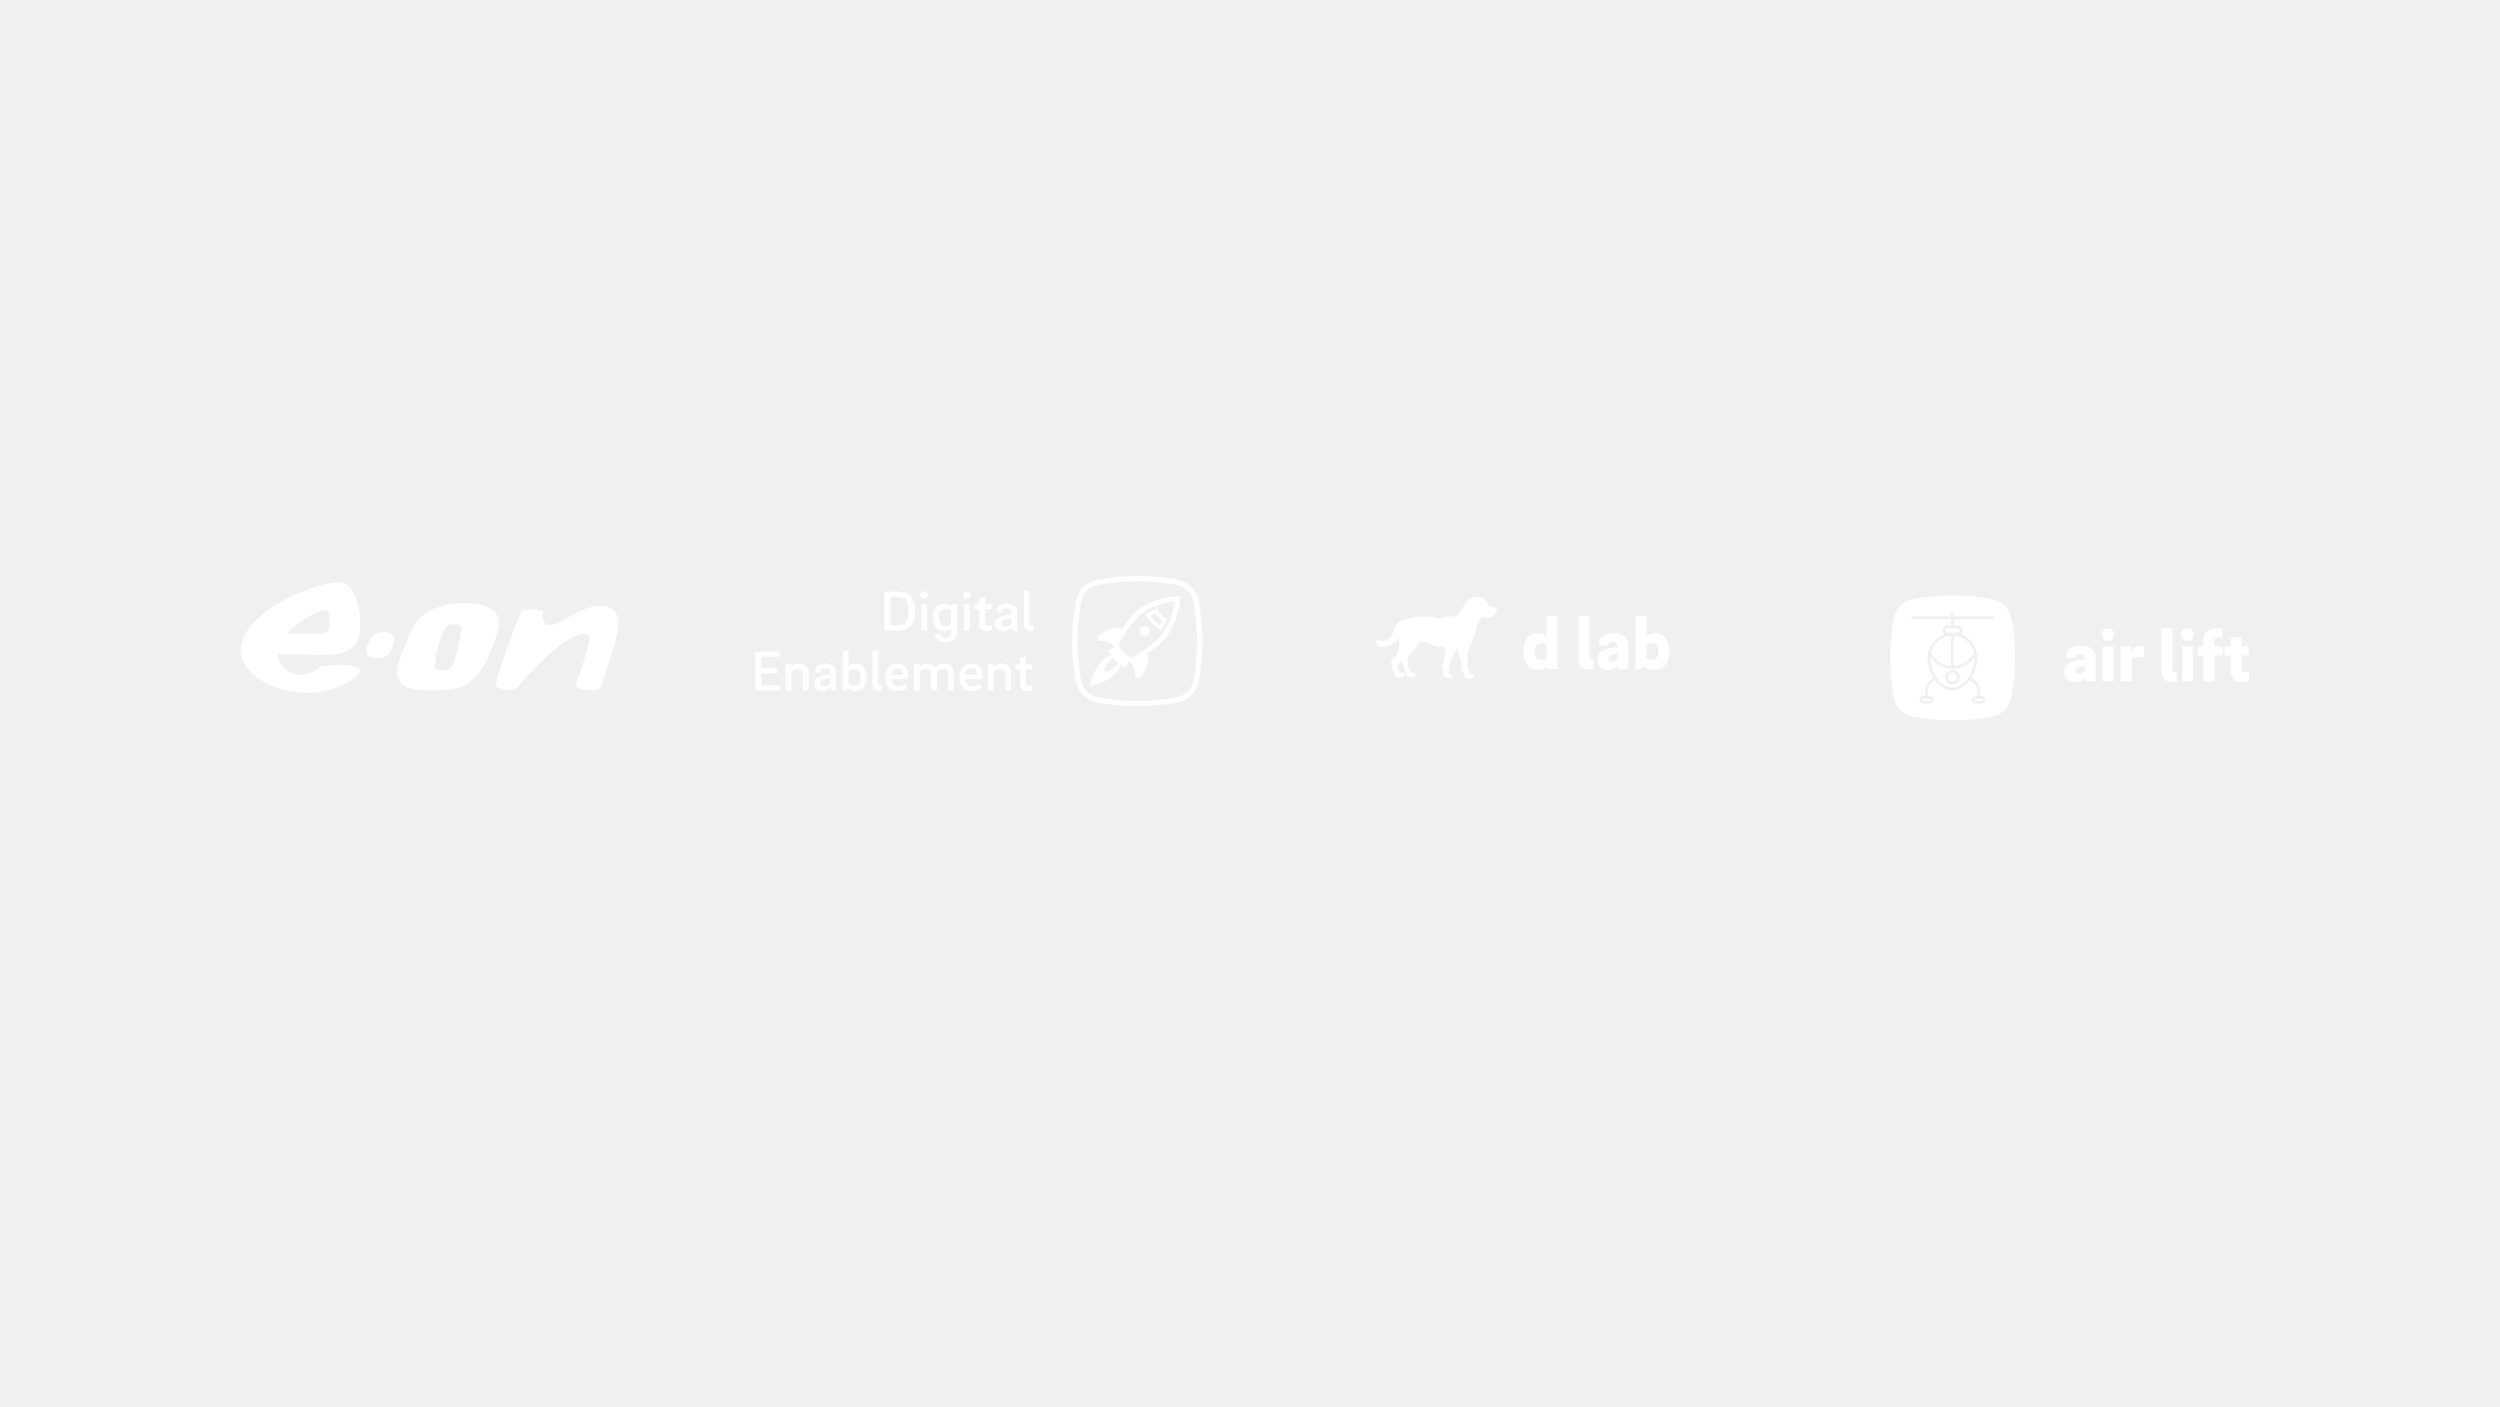
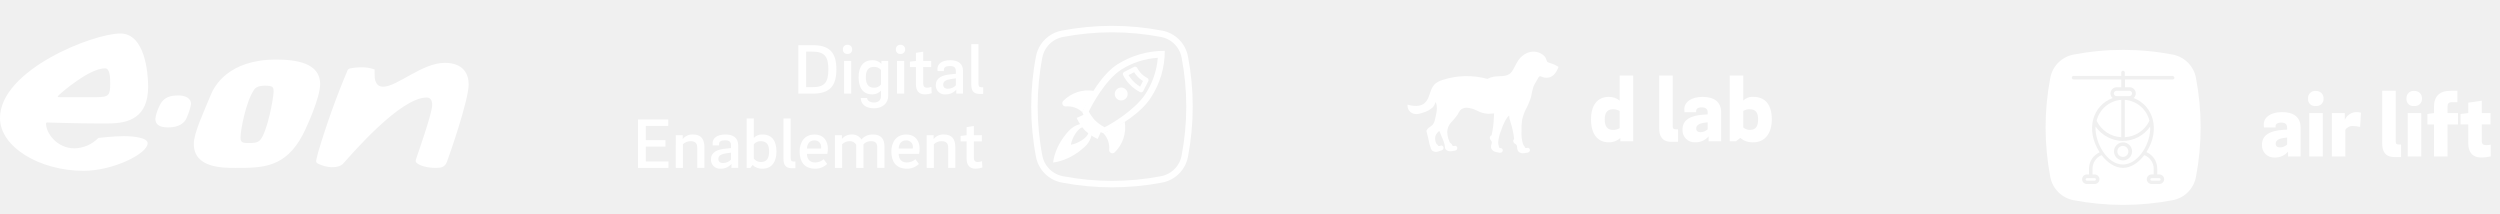
- <svg xmlns="http://www.w3.org/2000/svg" width="960" height="540" viewBox="0 0 960 540">
+ <svg xmlns="http://www.w3.org/2000/svg" viewBox="0 0 774 66">
  <g id="Layer_2" data-name="Layer 2">
-     <g class="fragment" data-fragment-index="1">
-       <path d="M237.562,239.284c0,4.863-5.784,21.51-6.734,24.009-.624,1.642-1.819,1.874-3.368,1.874-2.8,0-4.916-.667-5.946-1.492a.932.932,0,0,1-.3-1.069c1.053-3.139,5.052-14.445,5.052-16.888,0-1.337-.4-2.342-1.73-2.342-8.094,0-22.964,17.269-25.725,20.356-.9,1.01-2.227,1.222-3.773,1.222a10.5,10.5,0,0,1-4.146-1.116c-.606-.313-.634-.659-.455-1.387l.508-2.068a241.877,241.877,0,0,1,9.088-25.352c.142-.321.281-.587,1.006-.7a15.538,15.538,0,0,1,2.981-.31,11.455,11.455,0,0,1,4.422.67s.009-.017.009,1.829c0,.8.087,3.507,2.638,3.507,4.3,0,12.118-7.387,19.027-7.387,6.074,0,7.444,3.748,7.444,6.644M151.617,245.4a18.931,18.931,0,0,1-1.342,4.2c-1.057,2.607-3.829,3.029-5.78,3.029-2.928,0-3.933-1.051-3.933-2.71a12.37,12.37,0,0,1,1.222-3.827c1.318-3.02,3.677-3.348,6.006-3.348,1.974,0,3.827.821,3.827,2.658m-25.034-6.379c0-1.922-.091-4.677-1.594-4.677-4.893,0-13.488,7.483-14.35,8.344-.638.639-.161.585.69.585h11c3.9,0,4.251-.656,4.251-4.252m11.746,1.01c0,9.421-5.8,11.374-12.224,11.374h-4.517c-4.515,0-13.607-.266-13.607-.266-.73-.014-1.275-.159-1.275.266,0,3.072,3.475,7.707,8.769,7.707a10.574,10.574,0,0,0,7.441-3.221s4.791-.552,7.866-.552c2.986,0,7.388.477,7.388,2.178,0,3.318-10.78,8.558-19.825,8.558-13.617,0-25.883-7.4-25.883-16.317,0-14.946,28.844-26.2,37.257-26.2,7.577,0,8.61,12.066,8.61,16.476m36.142-.319c-1.025,0-2.551.16-3.242,1.116-2.589,3.585-4.306,12.549-4.306,15.042,0,1.7,1.183,1.594,2.764,1.594.92,0,2.4.023,3.243-.85,2.274-2.369,4.237-13.107,4.237-15.045,0-1.378-.1-1.857-2.7-1.857m17.113-.478c0,4.092-4.039,13.076-5.338,15.573-5.427,10.435-12.678,10.364-20.864,10.364-4,0-12.915.046-12.915-7.441,0-3.349,2.919-9.487,5.315-15.306,1.019-2.476,5.36-10.79,20.144-10.79,6.1,0,13.658.956,13.658,7.6" fill="#fff" />
+     <g id="bg">
+       <rect width="774" height="66" fill="none" />
    </g>
-     <g class="fragment" data-fragment-index="2">
-       <g>
-         <rect x="280.035" y="213.185" width="190" height="66" fill="none" />
-         <path d="M436.726,222.185a82.205,82.205,0,0,0-15.333,1.458,9.02,9.02,0,0,0-7.216,7.213,81.641,81.641,0,0,0,0,30.658,9.019,9.019,0,0,0,7.216,7.213,81.348,81.348,0,0,0,30.665,0,9.019,9.019,0,0,0,7.216-7.213,81.7,81.7,0,0,0,0-30.658,9.02,9.02,0,0,0-7.216-7.213,82.2,82.2,0,0,0-15.332-1.458Z" fill="none" stroke="#fff" stroke-miterlimit="10" stroke-width="2" />
-         <g>
-           <path d="M299.417,263.171v2h-9.43v-15h9.362v2h-6.943v4.392h6.078v2h-6.078v4.615Z" fill="#fff" />
-           <path d="M301.681,255.05h2.152v1.177a3.847,3.847,0,0,1,3.217-1.4c2.4,0,3.5,1.375,3.5,3.949v6.389h-2.219V259c0-1.4-.532-2.108-2.085-2.108a3.334,3.334,0,0,0-2.351.954v7.321h-2.219Z" fill="#fff" />
-           <path d="M318.921,265.167v-1.22a4.271,4.271,0,0,1-3.305,1.465,2.775,2.775,0,0,1-3.04-2.907c0-2.152,1.886-3.106,4.793-3.328l1.42-.155v-.8c0-1.02-.445-1.6-1.865-1.6-1.242,0-1.841.443-1.841,1.087v.488H313.13c-.021-.222-.044-.466-.044-.688,0-1.575,1.42-2.684,3.972-2.684,2.462,0,3.949,1.065,3.949,3.372v6.966Zm-2.551-1.508a3.445,3.445,0,0,0,2.419-1.043v-2.174l-1.4.2c-1.619.221-2.529.71-2.529,1.73C314.861,263.215,315.372,263.659,316.37,263.659Z" fill="#fff" />
-           <path d="M325.845,255.894a3.311,3.311,0,0,1,2.685-1.065c2.95,0,4.326,2,4.326,5.258,0,3.195-1.465,5.325-4.326,5.325a4.087,4.087,0,0,1-3.084-1.154l-.666.909h-1.154V249.859h2.219Zm2.174,1a2.641,2.641,0,0,0-2.174.954v4.437a2.711,2.711,0,0,0,2.174,1.065c2.02,0,2.552-1.4,2.552-3.261S329.994,256.892,328.019,256.892Z" fill="#fff" />
-           <path d="M337.251,249.859v12.224c0,.777.222,1.11.932,1.11h.532v2.063h-1.2c-1.908,0-2.484-1.175-2.484-2.862V249.859Z" fill="#fff" />
-           <path d="M347.48,262.483l1.064,1.464a5.192,5.192,0,0,1-3.7,1.465c-3.394,0-4.814-2.219-4.814-5.3,0-2.906,1.509-5.28,4.593-5.28,2.972,0,4.148,2.152,4.148,4.326a7.851,7.851,0,0,1-.155,1.664h-6.323c.045,1.619.843,2.662,2.551,2.662A4.056,4.056,0,0,0,347.48,262.483Zm-.821-3.306a2.434,2.434,0,0,0,.022-.377,1.97,1.97,0,0,0-2.063-2.152c-1.6,0-2.242,1.109-2.33,2.529Z" fill="#fff" />
-           <path d="M350.964,255.05h2.153v1.177a3.7,3.7,0,0,1,2.906-1.4,3.417,3.417,0,0,1,3.15,1.53,4.485,4.485,0,0,1,3.528-1.53c2.529,0,3.593,1.331,3.593,3.771v6.567h-2.24v-6.389c0-1.242-.511-1.886-1.952-1.886a3.1,3.1,0,0,0-2.308.954v7.321h-2.241V258a2.181,2.181,0,0,0-2.085-1.109,3.293,3.293,0,0,0-2.285.954v7.321h-2.219Z" fill="#fff" />
-           <path d="M375.882,262.483l1.065,1.464a5.194,5.194,0,0,1-3.7,1.465c-3.4,0-4.815-2.219-4.815-5.3,0-2.906,1.509-5.28,4.593-5.28,2.973,0,4.148,2.152,4.148,4.326a7.786,7.786,0,0,1-.155,1.664H370.69c.045,1.619.844,2.662,2.552,2.662A4.055,4.055,0,0,0,375.882,262.483Zm-.821-3.306a2.434,2.434,0,0,0,.022-.377,1.97,1.97,0,0,0-2.063-2.152c-1.6,0-2.241,1.109-2.33,2.529Z" fill="#fff" />
-           <path d="M379.367,255.05h2.152v1.177a3.846,3.846,0,0,1,3.217-1.4c2.395,0,3.5,1.375,3.5,3.949v6.389h-2.219V259c0-1.4-.532-2.108-2.085-2.108a3.335,3.335,0,0,0-2.352.954v7.321h-2.218Z" fill="#fff" />
-           <path d="M393.967,262.039c0,.843.4,1.309,1.22,1.309a3.953,3.953,0,0,0,1.31-.266l.11,1.952a6.379,6.379,0,0,1-2.107.378c-1.975,0-2.774-1.265-2.774-3.084v-5.37h-1.863v-1.686l1.863-.222v-2.507l2.241-.355v2.862h2.485v1.908h-2.485Z" fill="#fff" />
-         </g>
-         <g>
-           <path d="M339.626,227.169h4.481c5.148,0,7.3,2.241,7.3,7.5,0,5.214-2.13,7.5-7.3,7.5h-4.481Zm4.349,13c3.771,0,4.947-1.442,4.947-5.5,0-3.971-1.176-5.5-4.947-5.5h-1.93v11Z" fill="#fff" />
-           <path d="M353.429,228.478a1.311,1.311,0,0,1,1.442-1.42,1.347,1.347,0,0,1,1.42,1.42,1.317,1.317,0,0,1-1.42,1.4A1.284,1.284,0,0,1,353.429,228.478Zm.355,3.572H356v10.117h-2.218Z" fill="#fff" />
-           <path d="M367.45,232.05v10.8c0,2.218-1.664,3.86-4.415,3.86-2.706,0-4.082-1.42-4.082-3.194h1.975c0,.687.732,1.4,2.107,1.4,1.42,0,2.175-.776,2.175-1.952v-1.731a3.593,3.593,0,0,1-2.641,1.176c-2.883,0-4.282-2-4.282-5.325,0-3.305,1.465-5.258,4.282-5.258a3.569,3.569,0,0,1,2.774,1.131v-.909Zm-4.415,8.3a2.807,2.807,0,0,0,2.175-.976v-4.549a2.709,2.709,0,0,0-2.175-.931c-1.93,0-2.507,1.331-2.507,3.194C360.528,238.906,361.083,240.348,363.035,240.348Z" fill="#fff" />
-           <path d="M369.826,228.478a1.312,1.312,0,0,1,1.443-1.42,1.347,1.347,0,0,1,1.419,1.42,1.316,1.316,0,0,1-1.419,1.4A1.284,1.284,0,0,1,369.826,228.478Zm.356,3.572H372.4v10.117h-2.217Z" fill="#fff" />
-           <path d="M378.28,239.039c0,.843.4,1.309,1.22,1.309a3.953,3.953,0,0,0,1.31-.266l.11,1.952a6.407,6.407,0,0,1-2.108.377c-1.974,0-2.773-1.265-2.773-3.084v-5.369h-1.863v-1.686l1.863-.222v-2.507l2.241-.355v2.862h2.485v1.908H378.28Z" fill="#fff" />
-           <path d="M388.531,242.167v-1.22a4.27,4.27,0,0,1-3.305,1.464,2.774,2.774,0,0,1-3.04-2.907c0-2.151,1.886-3.106,4.793-3.327l1.419-.156v-.8c0-1.021-.444-1.6-1.864-1.6-1.242,0-1.841.444-1.841,1.087v.489H382.74c-.021-.222-.044-.467-.044-.688,0-1.575,1.42-2.685,3.972-2.685,2.462,0,3.949,1.065,3.949,3.373v6.966Zm-2.552-1.509a3.445,3.445,0,0,0,2.419-1.042v-2.175l-1.4.2c-1.619.222-2.529.71-2.529,1.731C384.471,240.214,384.981,240.658,385.979,240.658Z" fill="#fff" />
-           <path d="M395.389,226.858v12.225c0,.777.221,1.109.931,1.109h.533v2.064h-1.2c-1.908,0-2.484-1.176-2.484-2.862V226.858Z" fill="#fff" />
-         </g>
-         <g>
-           <path d="M430.543,252.34l-.884-.884a7.323,7.323,0,0,0-4.809,1,6.954,6.954,0,0,0-1.568,1.335q-.691.76-1.314,1.589a19.823,19.823,0,0,0-2.167,3.639,16.058,16.058,0,0,0-1.312,4.494,16.058,16.058,0,0,0,4.494-1.312,19.79,19.79,0,0,0,3.639-2.167q.828-.623,1.589-1.314a6.954,6.954,0,0,0,1.335-1.568A7.321,7.321,0,0,0,430.543,252.34Zm-1.9,3.271a6.619,6.619,0,0,1-1.308,1.033,9.658,9.658,0,0,1-1.53.811,8.338,8.338,0,0,1-1.8.539,8.338,8.338,0,0,1,.539-1.8,9.7,9.7,0,0,1,.811-1.53,6.619,6.619,0,0,1,1.033-1.308,3.831,3.831,0,0,1,1.45-.891l1.7,1.7A3.819,3.819,0,0,1,428.644,255.611Z" fill="#fff" />
-           <g>
-             <g>
-               <path d="M433.127,254.387a10.139,10.139,0,0,1-5.515-5.515" fill="#fff" stroke="#fff" stroke-miterlimit="10" stroke-width="4" />
-               <path d="M430.1,251.9a12.917,12.917,0,0,1-2.587-4.01c2.144-5.04,6.3-11.843,10.941-14.81a27.273,27.273,0,0,1,14.618-4.152,26.231,26.231,0,0,1-4.294,14.477c-2.966,4.64-9.632,8.94-14.668,11.082A12.9,12.9,0,0,1,430.1,251.9Zm-.541-4.175a12.438,12.438,0,0,0,1.955,2.761,14.155,14.155,0,0,0,2.9,2.1c1.914-.863,9.473-5.377,12.66-10.271a24.211,24.211,0,0,0,3.845-11.233,24.022,24.022,0,0,0-11.374,3.7C434.655,237.966,430.423,245.809,429.56,247.723Z" fill="#fff" />
-             </g>
-             <path d="M447.307,237.974l-1.556,3.055a11.235,11.235,0,0,1-4.912-4.913l3.054-1.556A7.812,7.812,0,0,0,447.307,237.974Z" fill="none" stroke="#fff" stroke-linecap="round" stroke-linejoin="round" stroke-width="1.482" />
-           </g>
-           <g>
-             <path d="M440.68,250.873a10.758,10.758,0,0,1-3.124,9.492,1,1,0,0,1-1.692-.809,6.522,6.522,0,0,0-1.753-5.071" fill="#fff" />
-             <path d="M431.126,241.319a10.758,10.758,0,0,0-9.492,3.124,1,1,0,0,0,.809,1.692,6.522,6.522,0,0,1,5.071,1.753" fill="#fff" />
-           </g>
-           <circle cx="439.581" cy="242.286" r="2" fill="#fff" />
-         </g>
-       </g>
+     <g data-fragment-index="1" class="fragment">
+       <path d="M145.1,26.1c0,4.863-5.784,21.51-6.734,24.009-.624,1.642-1.819,1.874-3.368,1.874-2.8,0-4.916-.667-5.946-1.492a.932.932,0,0,1-.3-1.069c1.053-3.139,5.052-14.445,5.052-16.888,0-1.337-.4-2.342-1.73-2.342-8.094,0-22.964,17.269-25.725,20.356-.9,1.009-2.227,1.222-3.773,1.222a10.5,10.5,0,0,1-4.146-1.116c-.606-.313-.634-.659-.455-1.388l.508-2.067a241.877,241.877,0,0,1,9.088-25.352c.142-.321.281-.587,1.006-.7a15.538,15.538,0,0,1,2.981-.31,11.455,11.455,0,0,1,4.422.67s.009-.017.009,1.829c0,.8.087,3.507,2.638,3.507,4.3,0,12.118-7.387,19.027-7.387,6.074,0,7.444,3.747,7.444,6.644M59.155,32.211a18.9,18.9,0,0,1-1.342,4.2c-1.057,2.608-3.829,3.03-5.78,3.03-2.928,0-3.933-1.051-3.933-2.71A12.37,12.37,0,0,1,49.322,32.9c1.318-3.02,3.677-3.348,6.006-3.348,1.974,0,3.827.821,3.827,2.658M34.121,25.832c0-1.922-.091-4.677-1.594-4.677-4.893,0-13.488,7.483-14.35,8.344-.638.639-.161.585.69.585h11c3.9,0,4.251-.656,4.251-4.252m11.746,1.01c0,9.421-5.795,11.374-12.224,11.374H29.126c-4.515,0-13.607-.266-13.607-.266-.73-.014-1.275-.159-1.275.266,0,3.072,3.475,7.707,8.769,7.707A10.574,10.574,0,0,0,30.454,42.7s4.791-.552,7.866-.552c2.986,0,7.388.477,7.388,2.178,0,3.318-10.78,8.557-19.825,8.557C12.266,52.885,0,45.487,0,36.569c0-14.946,28.844-26.2,37.257-26.2,7.577,0,8.61,12.066,8.61,16.476m36.142-.319c-1.025,0-2.551.16-3.242,1.116-2.589,3.585-4.306,12.549-4.306,15.042,0,1.7,1.183,1.594,2.764,1.594.92,0,2.4.023,3.243-.85,2.274-2.369,4.237-13.107,4.237-15.045,0-1.378-.1-1.857-2.7-1.857m17.113-.478c0,4.092-4.039,13.076-5.338,15.573C88.357,52.053,81.106,51.982,72.92,51.982c-4,0-12.915.046-12.915-7.441,0-3.349,2.919-9.487,5.315-15.306,1.019-2.476,5.36-10.791,20.144-10.791,6.1,0,13.658.957,13.658,7.6" fill="#fff" />
    </g>
-     <g class="fragment" data-fragment-index="3">
-       <g>
-         <path d="M566.971,229.182a5.292,5.292,0,0,0-2.008.53,6.349,6.349,0,0,0-2.375,2.063c-.8,1.127-1.245,2.416-1.984,3.471a3.664,3.664,0,0,1-.464.56,3.09,3.09,0,0,1-1.107.653,5.621,5.621,0,0,1-1.31.267c-.9.089-1.855.041-2.81.205a6.59,6.59,0,0,0-1.953.683,24.121,24.121,0,0,0-13.851.317,6.13,6.13,0,0,0-2.373,1.245,5.271,5.271,0,0,0-1.213,1.909c-.278.689-.475,1.389-.733,2.048a4.733,4.733,0,0,1-1.5,2.171,3.631,3.631,0,0,1-1.469.6,6.226,6.226,0,0,1-1.639.051,9.457,9.457,0,0,1-1.643-.29l-.314-.085,0,.326a2.639,2.639,0,0,0,1.969,2.517,3.432,3.432,0,0,0,1.522.014,9.713,9.713,0,0,0,1.4-.417,7.008,7.008,0,0,0,2.976-1.653,3.623,3.623,0,0,0,.8-1.626,4.534,4.534,0,0,1,.269.627,6.265,6.265,0,0,1,.089,2.308,20.551,20.551,0,0,1-.486,2.333,4.246,4.246,0,0,1-.74,1.783,5.966,5.966,0,0,1-.978.783,2.647,2.647,0,0,0-.949,1.068l-.033.079.023.083c.307,1.093.524,2.152.769,3.145a6.77,6.77,0,0,0,.455,1.676,2.532,2.532,0,0,0,.382,1,1.466,1.466,0,0,0,.745.5,2.129,2.129,0,0,0,.847.069,1.7,1.7,0,0,0,.523-.121,1.98,1.98,0,0,1,.405-.145,2.756,2.756,0,0,0,.663-.214,1.068,1.068,0,0,0,.325-.258.811.811,0,0,0,.184-.416.731.731,0,0,0-.6-.806l-.059-.011-.058.018a2.772,2.772,0,0,1-.737.177.226.226,0,0,1-.15-.059.829.829,0,0,1-.185-.265l-.027-.053-.048-.037a2.075,2.075,0,0,1-.447-.479,4.148,4.148,0,0,1-.285-1.841h0a2.936,2.936,0,0,1,.33-.935,3.571,3.571,0,0,1,.968-1.042c.024.07.046.141.071.211h0c.587,1.659,1.636,3.331,1.7,5.163v.055l.026.049a1.476,1.476,0,0,0,.645.624,2.124,2.124,0,0,0,.823.216,1.663,1.663,0,0,0,.536-.028,2.021,2.021,0,0,1,.423-.071,2.751,2.751,0,0,0,.691-.1,1.055,1.055,0,0,0,.364-.2.8.8,0,0,0,.254-.378.733.733,0,0,0-.448-.9l-.057-.02-.06.007a2.738,2.738,0,0,1-.756.046.224.224,0,0,1-.137-.086.814.814,0,0,1-.136-.293l-.012-.04-.025-.034a4.457,4.457,0,0,0-.668-.635c-.162-.478-.324-.853-.507-1.35a9.875,9.875,0,0,1-.289-1.916,4.522,4.522,0,0,1,.944-2.632,32.415,32.415,0,0,0,2.194-2.6,10.081,10.081,0,0,1,.866-1.45,2.348,2.348,0,0,1,.943-.625,3.225,3.225,0,0,1,1.151-.186,8.327,8.327,0,0,1,3.174.927,8.51,8.51,0,0,0,3.373.958c.652,0,1.259-.127,1.832-.108.017,0,.036.025.053.034-.012.07-.026.14-.035.212-.045.361-.047.714-.057,1.056a27.385,27.385,0,0,1-.714,5.446.964.964,0,0,0-.444.386.988.988,0,0,0-.014.8,1.651,1.651,0,0,0,.277.417,1.5,1.5,0,0,1,.211.294.781.781,0,0,1,.059.365,2.166,2.166,0,0,1-.083.435,2.576,2.576,0,0,0-.169,1.068,1.471,1.471,0,0,0,.4.8,2.134,2.134,0,0,0,.7.483,1.71,1.71,0,0,0,.514.155,2.013,2.013,0,0,1,.423.076,2.743,2.743,0,0,0,.681.145,1.072,1.072,0,0,0,.409-.061.814.814,0,0,0,.368-.271.729.729,0,0,0-.118-1l-.046-.038-.058-.013a2.783,2.783,0,0,1-.728-.214.224.224,0,0,1-.1-.126.832.832,0,0,1-.029-.322l0-.059-.024-.056a2.6,2.6,0,0,1-.169-1.121,11.926,11.926,0,0,1,.855-3.513,18.861,18.861,0,0,1,1.411-3.341,9.663,9.663,0,0,1,.6-.884h0l.083-.111a3.852,3.852,0,0,1,.45-.444,4.8,4.8,0,0,0,.064.9c.08.355.2.689.3,1.014a27.353,27.353,0,0,1,1.172,5.366.973.973,0,0,0-.286.514.988.988,0,0,0,.258.756,1.641,1.641,0,0,0,.4.3,1.479,1.479,0,0,1,.3.206.773.773,0,0,1,.18.324,2.117,2.117,0,0,1,.068.438,2.58,2.58,0,0,0,.2,1.062,1.469,1.469,0,0,0,.645.623,2.137,2.137,0,0,0,.823.216,1.693,1.693,0,0,0,.536-.028,1.956,1.956,0,0,1,.423-.071,2.8,2.8,0,0,0,.691-.1,1.073,1.073,0,0,0,.364-.2.814.814,0,0,0,.255-.378.731.731,0,0,0-.45-.9l-.056-.02-.059.008a2.718,2.718,0,0,1-.757.044.224.224,0,0,1-.137-.084.814.814,0,0,1-.136-.293l-.017-.058-.041-.043a2.608,2.608,0,0,1-.539-1,11.949,11.949,0,0,1-.385-3.6,18.8,18.8,0,0,1,.195-3.621A13.264,13.264,0,0,1,564.8,247.2a23.21,23.21,0,0,0,1.7-4.009,28.983,28.983,0,0,1,.685-3.048c.332-.869.929-1.654,1.379-2.557a3.4,3.4,0,0,1,.278-.5.656.656,0,0,1,.351-.26.664.664,0,0,1,.333.026c.124.037.259.1.412.161a3.4,3.4,0,0,0,2.674-.006,3.986,3.986,0,0,0,1.59-1.476,6.79,6.79,0,0,0,.721-1.441l.066-.185-.164-.1a8.546,8.546,0,0,0-2.248-1.021,3.131,3.131,0,0,1-1.069-.437,5.26,5.26,0,0,1-.34-.79,2.319,2.319,0,0,0-.418-.818l0-.006,0,0a4.7,4.7,0,0,0-3.755-1.534Z" fill="#fff" />
-         <g>
-           <path d="M593.915,236.574H598.1v20.341h-3.98v-1a5.238,5.238,0,0,1-3.6,1.326c-3.42,0-5.483-2.506-5.483-7.075,0-4.451,2-6.987,5.513-6.987a5.143,5.143,0,0,1,3.36,1.15Zm-2.122,16.833a3.891,3.891,0,0,0,2.122-.56v-5.306a4.187,4.187,0,0,0-2.122-.531c-1.887,0-2.506,1.326-2.506,3.154S589.877,253.407,591.793,253.407Z" fill="#fff" />
-           <path d="M610.331,236.574v15.683c0,.737.266.973,1.062.973h.588v3.862h-2.063c-2.918,0-3.773-1.887-3.773-4.157V236.574Z" fill="#fff" />
-           <path d="M621.442,256.915v-1.5a5.231,5.231,0,0,1-4.156,1.827,3.728,3.728,0,0,1-3.921-3.979c0-3.037,2.594-4.364,6.692-4.6l1.09-.059v-.62c0-.884-.382-1.562-1.857-1.562-1.149,0-1.709.5-1.709,1.091v.413h-3.6c-.03-.266-.059-.649-.059-.885,0-2.329,2.24-3.862,5.66-3.862,3.331,0,5.749,1.356,5.749,4.805v8.933Zm-2.476-2.8a3.409,3.409,0,0,0,2.181-.884v-2.182l-1.09.148c-1.651.236-2.447.825-2.447,1.769C617.61,253.761,618.17,254.114,618.966,254.114Z" fill="#fff" />
-           <path d="M632.17,244.327a4.016,4.016,0,0,1,3.155-1.15c3.743,0,5.69,2.536,5.69,6.987,0,4.245-2.094,7.075-5.69,7.075a5.776,5.776,0,0,1-4.068-1.356l-1.327,1.032h-1.946V236.574h4.186Zm2.064,2.683a3.726,3.726,0,0,0-2.064.531v5.1a3.189,3.189,0,0,0,2.064.766c2.035,0,2.536-1.415,2.536-3.243S636.209,247.01,634.234,247.01Z" fill="#fff" />
-         </g>
-       </g>
+     <g data-fragment-index="2" class="fragment">
+       <rect x="187.573" width="190" height="66" fill="none" />
+       <path d="M344.264,9a82.205,82.205,0,0,0-15.333,1.458,9.02,9.02,0,0,0-7.216,7.213,81.641,81.641,0,0,0,0,30.658,9.019,9.019,0,0,0,7.216,7.213A82.221,82.221,0,0,0,344.264,57,82.219,82.219,0,0,0,359.6,55.542a9.02,9.02,0,0,0,7.216-7.213,81.7,81.7,0,0,0,0-30.658,9.02,9.02,0,0,0-7.216-7.213A82.2,82.2,0,0,0,344.264,9Z" fill="none" stroke="#fff" stroke-miterlimit="10" stroke-width="2" />
+       <path d="M206.955,49.986v2h-9.43v-15h9.362v2h-6.943v4.393h6.078v2h-6.078v4.615Z" fill="#fff" />
+       <path d="M209.219,41.865h2.153v1.177a3.843,3.843,0,0,1,3.216-1.4c2.4,0,3.5,1.375,3.5,3.949v6.389h-2.218V45.814c0-1.4-.533-2.107-2.085-2.107a3.335,3.335,0,0,0-2.352.954v7.321h-2.219Z" fill="#fff" />
+       <path d="M226.459,51.982v-1.22a4.271,4.271,0,0,1-3.305,1.465,2.775,2.775,0,0,1-3.04-2.907c0-2.152,1.886-3.106,4.793-3.328l1.42-.155v-.8c0-1.02-.445-1.6-1.865-1.6-1.242,0-1.84.443-1.84,1.087v.488h-1.954c-.021-.222-.043-.466-.043-.688,0-1.575,1.419-2.684,3.971-2.684,2.462,0,3.949,1.064,3.949,3.372v6.966Zm-2.551-1.508a3.445,3.445,0,0,0,2.419-1.043V47.257l-1.4.2c-1.619.221-2.529.71-2.529,1.73C222.4,50.03,222.91,50.474,223.908,50.474Z" fill="#fff" />
+       <path d="M233.383,42.708a3.315,3.315,0,0,1,2.685-1.064c2.95,0,4.326,2,4.326,5.258,0,3.2-1.465,5.325-4.326,5.325a4.089,4.089,0,0,1-3.084-1.154l-.666.909h-1.153V36.674h2.218Zm2.174,1a2.641,2.641,0,0,0-2.174.954V49.1a2.711,2.711,0,0,0,2.174,1.065c2.02,0,2.552-1.4,2.552-3.261S237.532,43.707,235.557,43.707Z" fill="#fff" />
+       <path d="M244.79,36.674V48.9c0,.777.221,1.11.931,1.11h.532v2.063h-1.2c-1.908,0-2.484-1.175-2.484-2.862V36.674Z" fill="#fff" />
+       <path d="M255.018,49.3l1.065,1.464a5.2,5.2,0,0,1-3.706,1.465c-3.394,0-4.814-2.219-4.814-5.3,0-2.906,1.509-5.28,4.593-5.28,2.972,0,4.148,2.152,4.148,4.326a7.857,7.857,0,0,1-.155,1.664h-6.323c.045,1.619.843,2.662,2.551,2.662A4.056,4.056,0,0,0,255.018,49.3Zm-.821-3.306a2.434,2.434,0,0,0,.022-.377,1.97,1.97,0,0,0-2.063-2.152c-1.6,0-2.241,1.109-2.33,2.529Z" fill="#fff" />
+       <path d="M258.5,41.865h2.153v1.177a3.7,3.7,0,0,1,2.906-1.4,3.417,3.417,0,0,1,3.15,1.53,4.485,4.485,0,0,1,3.528-1.53c2.529,0,3.594,1.331,3.594,3.771v6.567h-2.241V45.593c0-1.242-.51-1.886-1.952-1.886a3.1,3.1,0,0,0-2.307.954v7.321h-2.242V44.816a2.181,2.181,0,0,0-2.085-1.109,3.293,3.293,0,0,0-2.285.954v7.321H258.5Z" fill="#fff" />
+       <path d="M283.42,49.3l1.065,1.464a5.194,5.194,0,0,1-3.705,1.465c-3.395,0-4.815-2.219-4.815-5.3,0-2.906,1.509-5.28,4.593-5.28,2.973,0,4.149,2.152,4.149,4.326a7.79,7.79,0,0,1-.156,1.664h-6.323c.045,1.619.844,2.662,2.552,2.662A4.055,4.055,0,0,0,283.42,49.3Zm-.821-3.306a2.33,2.33,0,0,0,.023-.377,1.971,1.971,0,0,0-2.064-2.152c-1.6,0-2.241,1.109-2.33,2.529Z" fill="#fff" />
+       <path d="M286.9,41.865h2.152v1.177a3.846,3.846,0,0,1,3.217-1.4c2.395,0,3.5,1.375,3.5,3.949v6.389H293.56V45.814c0-1.4-.532-2.107-2.085-2.107a3.332,3.332,0,0,0-2.351.954v7.321H286.9Z" fill="#fff" />
+       <path d="M301.505,48.854c0,.843.4,1.309,1.22,1.309a3.948,3.948,0,0,0,1.31-.266l.11,1.952a6.379,6.379,0,0,1-2.107.378c-1.975,0-2.774-1.265-2.774-3.084v-5.37H297.4V42.087l1.863-.222V39.358L301.505,39v2.862h2.485v1.908h-2.485Z" fill="#fff" />
+       <path d="M247.164,13.984h4.482c5.147,0,7.3,2.241,7.3,7.5,0,5.214-2.13,7.5-7.3,7.5h-4.482Zm4.349,13c3.771,0,4.947-1.442,4.947-5.5,0-3.971-1.176-5.5-4.947-5.5h-1.93v11Z" fill="#fff" />
+       <path d="M260.967,15.293a1.311,1.311,0,0,1,1.442-1.42,1.347,1.347,0,0,1,1.42,1.42,1.317,1.317,0,0,1-1.42,1.4A1.284,1.284,0,0,1,260.967,15.293Zm.355,3.572h2.218V28.982h-2.218Z" fill="#fff" />
+       <path d="M274.988,18.865V29.67c0,2.218-1.664,3.86-4.415,3.86-2.706,0-4.082-1.42-4.082-3.195h1.975c0,.688.732,1.4,2.107,1.4,1.42,0,2.175-.776,2.175-1.952V28.05a3.593,3.593,0,0,1-2.641,1.176c-2.883,0-4.282-2-4.282-5.325,0-3.3,1.465-5.258,4.282-5.258a3.569,3.569,0,0,1,2.774,1.131v-.909Zm-4.415,8.3a2.807,2.807,0,0,0,2.175-.976V21.638a2.706,2.706,0,0,0-2.175-.931c-1.929,0-2.507,1.331-2.507,3.194C268.066,25.721,268.621,27.163,270.573,27.163Z" fill="#fff" />
+       <path d="M277.364,15.293a1.312,1.312,0,0,1,1.443-1.42,1.347,1.347,0,0,1,1.42,1.42,1.317,1.317,0,0,1-1.42,1.4A1.284,1.284,0,0,1,277.364,15.293Zm.356,3.572h2.218V28.982H277.72Z" fill="#fff" />
+       <path d="M285.818,25.854c0,.843.4,1.309,1.22,1.309a3.925,3.925,0,0,0,1.31-.267l.11,1.953a6.406,6.406,0,0,1-2.107.377c-1.975,0-2.774-1.265-2.774-3.084V20.773h-1.863V19.087l1.863-.222V16.358L285.818,16v2.862H288.3v1.908h-2.485Z" fill="#fff" />
+       <path d="M296.069,28.982v-1.22a4.27,4.27,0,0,1-3.305,1.464,2.774,2.774,0,0,1-3.04-2.907c0-2.152,1.886-3.106,4.793-3.327l1.42-.156v-.8c0-1.021-.445-1.6-1.865-1.6-1.242,0-1.841.444-1.841,1.087v.489h-1.953c-.021-.223-.044-.467-.044-.688,0-1.576,1.42-2.685,3.972-2.685,2.462,0,3.949,1.065,3.949,3.373v6.966Zm-2.551-1.509a3.449,3.449,0,0,0,2.419-1.042V24.256l-1.4.2c-1.619.222-2.529.71-2.529,1.731C292.009,27.029,292.52,27.473,293.518,27.473Z" fill="#fff" />
+       <path d="M302.927,13.673V25.9c0,.777.221,1.109.931,1.109h.533v2.064h-1.2c-1.908,0-2.484-1.176-2.484-2.863V13.673Z" fill="#fff" />
+       <path d="M338.081,39.155l-.884-.884a7.323,7.323,0,0,0-4.809,1A6.954,6.954,0,0,0,330.82,40.6q-.692.761-1.314,1.589a19.823,19.823,0,0,0-2.167,3.639,16.058,16.058,0,0,0-1.312,4.494,16.058,16.058,0,0,0,4.494-1.312,19.79,19.79,0,0,0,3.639-2.167q.828-.624,1.589-1.314a6.954,6.954,0,0,0,1.335-1.568A7.321,7.321,0,0,0,338.081,39.155Zm-1.9,3.271a6.619,6.619,0,0,1-1.308,1.033,9.658,9.658,0,0,1-1.53.811,8.338,8.338,0,0,1-1.8.539,8.338,8.338,0,0,1,.539-1.8,9.658,9.658,0,0,1,.811-1.53,6.619,6.619,0,0,1,1.033-1.308,3.831,3.831,0,0,1,1.45-.891l1.7,1.7A3.827,3.827,0,0,1,336.182,42.426Z" fill="#fff" />
+       <path d="M340.665,41.2A12.277,12.277,0,0,1,337.356,39a12.277,12.277,0,0,1-2.206-3.309" fill="#fff" stroke="#fff" stroke-miterlimit="10" stroke-width="4" />
+       <path d="M337.639,38.713a12.917,12.917,0,0,1-2.587-4.01c2.144-5.04,6.3-11.843,10.941-14.81a27.273,27.273,0,0,1,14.618-4.152,26.231,26.231,0,0,1-4.294,14.477c-2.966,4.64-9.632,8.94-14.668,11.082A12.9,12.9,0,0,1,337.639,38.713Zm-.541-4.175a12.438,12.438,0,0,0,1.955,2.761,14.155,14.155,0,0,0,2.9,2.1c1.914-.863,9.473-5.377,12.66-10.271a24.211,24.211,0,0,0,3.845-11.233,24.022,24.022,0,0,0-11.374,3.7C342.193,24.781,337.961,32.623,337.1,34.538Z" fill="#fff" />
+       <path d="M354.845,24.789l-1.556,3.055a11.235,11.235,0,0,1-4.912-4.913l3.054-1.556A7.812,7.812,0,0,0,354.845,24.789Z" fill="none" stroke="#fff" stroke-linecap="round" stroke-linejoin="round" stroke-width="1.482" />
+       <path d="M348.218,37.688a10.758,10.758,0,0,1-3.124,9.492,1,1,0,0,1-1.692-.809,6.522,6.522,0,0,0-1.753-5.071" fill="#fff" />
+       <path d="M338.664,28.134a10.758,10.758,0,0,0-9.492,3.124,1,1,0,0,0,.809,1.692,6.522,6.522,0,0,1,5.071,1.753" fill="#fff" />
+       <circle cx="347.119" cy="29.101" r="2" fill="#fff" />
    </g>
-     <g class="fragment" data-fragment-index="4">
-       <g>
-         <g>
-           <path d="M800.845,261.627v-1.5a5.233,5.233,0,0,1-4.157,1.827,3.729,3.729,0,0,1-3.92-3.979c0-3.037,2.593-4.364,6.691-4.6l1.091-.06v-.619c0-.884-.383-1.562-1.858-1.562-1.149,0-1.709.5-1.709,1.091v.413h-3.6c-.031-.266-.06-.649-.06-.885,0-2.329,2.24-3.862,5.66-3.862,3.331,0,5.749,1.356,5.749,4.8v8.933Zm-2.477-2.8a3.412,3.412,0,0,0,2.182-.884V255.76l-1.091.148c-1.65.236-2.446.825-2.446,1.769C797.013,258.473,797.572,258.826,798.368,258.826Z" fill="#fff" />
-           <path d="M807.033,243.7a2.184,2.184,0,0,1,2.417-2.358,2.245,2.245,0,0,1,2.388,2.358,2.167,2.167,0,0,1-2.388,2.3A2.113,2.113,0,0,1,807.033,243.7Zm.383,4.481H811.6v13.443h-4.187Z" fill="#fff" />
-           <path d="M818.438,250.277a3.931,3.931,0,0,1,3.509-2.388,5.766,5.766,0,0,1,1.474.177l-.266,4.422a10.117,10.117,0,0,0-2.328-.295,2.587,2.587,0,0,0-2.241,1.15v8.284H814.4V248.184h4.009v2.093Z" fill="#fff" />
-           <path d="M834.178,241.286v15.683c0,.737.265.973,1.061.973h.589V261.8h-2.063c-2.918,0-3.774-1.887-3.774-4.157V241.286Z" fill="#fff" />
-           <path d="M837.507,243.7a2.184,2.184,0,0,1,2.417-2.358,2.245,2.245,0,0,1,2.388,2.358,2.167,2.167,0,0,1-2.388,2.3A2.113,2.113,0,0,1,837.507,243.7Zm.383,4.481h4.186v13.443H837.89Z" fill="#fff" />
-           <path d="M853.276,244.823h-1.8c-.973,0-1.268.531-1.268,1.474v1.887h3.242v3.538h-3.242v9.905h-4.187v-9.905H843.99v-3.243l2.034-.3v-1.916c0-3.361,1.8-4.982,5.189-4.982h2.063Z" fill="#fff" />
-           <path d="M860.82,256.939c0,.885.532,1.18,1.327,1.18a8.946,8.946,0,0,0,1.445-.147V261.6a12.385,12.385,0,0,1-2.919.353c-2.947,0-4.038-1.916-4.038-4.392v-5.867h-2.388v-3.213l2.388-.3v-3.213l4.185-.619v3.832h2.713v3.508H860.82Z" fill="#fff" />
-         </g>
-         <g>
-           <path d="M749.7,256.821a10.478,10.478,0,0,1-8.45-4.445c-.274,4.938,3.567,11.742,8.45,11.742s8.779-6.8,8.45-11.742A10.336,10.336,0,0,1,749.7,256.821Zm.055,6.035a2.8,2.8,0,1,1,2.8-2.8A2.81,2.81,0,0,1,749.753,262.856Z" fill="#fff" />
-           <path d="M749.7,258.357a1.7,1.7,0,1,0,0,3.4,1.643,1.643,0,0,0,1.7-1.7A1.709,1.709,0,0,0,749.7,258.357Z" fill="#fff" />
-           <path d="M749.2,255.668V244.091a8.523,8.523,0,0,0-7.627,6.475A8.953,8.953,0,0,0,749.2,255.668Z" fill="#fff" />
-           <path d="M758.2,268.727a.376.376,0,0,0,.385.384H761a.384.384,0,0,0,0-.768h-2.414A.375.375,0,0,0,758.2,268.727Z" fill="#fff" />
-           <path d="M738.56,268.343a.384.384,0,0,0,0,.768h2.414a.384.384,0,0,0,0-.768H738.56Z" fill="#fff" />
-           <path d="M772.329,237.294a9.02,9.02,0,0,0-7.216-7.213,81.353,81.353,0,0,0-30.666,0,9.019,9.019,0,0,0-7.215,7.213,81.641,81.641,0,0,0,0,30.658,9.018,9.018,0,0,0,7.215,7.213,81.381,81.381,0,0,0,30.666,0,9.021,9.021,0,0,0,7.216-7.214,81.7,81.7,0,0,0,0-30.658Zm-7.213.487h-14.76V240.2h1.427a1.906,1.906,0,0,1,1.262,3.346c6.035,2.305,8.4,9.767,3.95,16.735a5.527,5.527,0,0,1,3.347,5.1v1.811H761a1.481,1.481,0,0,1,0,2.962h-2.414a1.481,1.481,0,1,1,0-2.962h.658V265.38a4.487,4.487,0,0,0-2.908-4.17c-1.756,2.3-4.115,3.95-6.639,3.95-2.524-.054-4.828-1.646-6.584-3.95a4.533,4.533,0,0,0-2.8,4.17v1.811h.658a1.481,1.481,0,0,1,0,2.962H738.56a1.481,1.481,0,1,1,0-2.962h.658V265.38a5.545,5.545,0,0,1,3.292-5.048c-4.554-7.078-2.085-14.54,4.006-16.79a1.905,1.905,0,0,1,1.262-3.346H749.2v-2.415H734.445a.549.549,0,1,1,0-1.1H749.2v-1.043a.549.549,0,0,1,1.1,0v1.043h14.76a.645.645,0,0,1,.6.549A.518.518,0,0,1,765.116,237.781Z" fill="#fff" />
-           <path d="M746.9,242.116a.844.844,0,0,0,.823.823h4a.844.844,0,0,0,.823-.823.808.808,0,0,0-.823-.823h-4A.844.844,0,0,0,746.9,242.116Z" fill="#fff" />
-           <path d="M750.3,255.668a8.952,8.952,0,0,0,7.627-5.1,8.521,8.521,0,0,0-7.627-6.475Z" fill="#fff" />
-         </g>
-       </g>
+     <g data-fragment-index="3" class="fragment">
+       <path d="M474.509,16a5.292,5.292,0,0,0-2.008.53,6.349,6.349,0,0,0-2.375,2.063c-.8,1.127-1.245,2.416-1.984,3.471a3.664,3.664,0,0,1-.464.56,3.09,3.09,0,0,1-1.107.653,5.621,5.621,0,0,1-1.31.267c-.905.089-1.855.041-2.81.2a6.561,6.561,0,0,0-1.953.683,24.121,24.121,0,0,0-13.851.317,6.13,6.13,0,0,0-2.373,1.245,5.271,5.271,0,0,0-1.213,1.909c-.278.689-.475,1.389-.733,2.048a4.738,4.738,0,0,1-1.5,2.171,3.631,3.631,0,0,1-1.469.6,6.226,6.226,0,0,1-1.639.051,9.457,9.457,0,0,1-1.643-.29l-.314-.085,0,.326a2.639,2.639,0,0,0,1.969,2.517,3.432,3.432,0,0,0,1.522.014,9.713,9.713,0,0,0,1.4-.417,7.008,7.008,0,0,0,2.976-1.653,3.623,3.623,0,0,0,.8-1.626,4.534,4.534,0,0,1,.269.627,6.265,6.265,0,0,1,.089,2.308,20.551,20.551,0,0,1-.486,2.333,4.246,4.246,0,0,1-.74,1.783,5.966,5.966,0,0,1-.978.783,2.644,2.644,0,0,0-.949,1.067l-.033.08.023.083c.307,1.093.524,2.152.769,3.145a6.781,6.781,0,0,0,.455,1.676,2.532,2.532,0,0,0,.382,1,1.466,1.466,0,0,0,.745.5,2.129,2.129,0,0,0,.847.069,1.7,1.7,0,0,0,.523-.121,1.98,1.98,0,0,1,.405-.145,2.756,2.756,0,0,0,.663-.214,1.068,1.068,0,0,0,.325-.258.811.811,0,0,0,.184-.416.731.731,0,0,0-.6-.806l-.059-.011-.058.018a2.772,2.772,0,0,1-.737.177.222.222,0,0,1-.15-.06.81.81,0,0,1-.185-.264l-.027-.053-.048-.037a2.075,2.075,0,0,1-.447-.479,4.148,4.148,0,0,1-.285-1.841h0a2.936,2.936,0,0,1,.33-.935,3.571,3.571,0,0,1,.968-1.042c.024.07.046.141.071.211h0c.587,1.659,1.636,3.331,1.695,5.163v.055l.026.049a1.476,1.476,0,0,0,.645.624,2.141,2.141,0,0,0,.823.216,1.663,1.663,0,0,0,.536-.028,1.956,1.956,0,0,1,.423-.071,2.751,2.751,0,0,0,.691-.095,1.055,1.055,0,0,0,.364-.2.8.8,0,0,0,.254-.378.733.733,0,0,0-.448-.9l-.057-.02-.06.007a2.78,2.78,0,0,1-.756.046.224.224,0,0,1-.137-.086.814.814,0,0,1-.136-.293l-.012-.04-.025-.034a4.406,4.406,0,0,0-.668-.635c-.162-.478-.324-.853-.507-1.35a9.875,9.875,0,0,1-.289-1.916,4.522,4.522,0,0,1,.944-2.632,32.415,32.415,0,0,0,2.194-2.6,10.081,10.081,0,0,1,.866-1.45,2.348,2.348,0,0,1,.943-.625,3.225,3.225,0,0,1,1.151-.186,8.327,8.327,0,0,1,3.174.927,8.51,8.51,0,0,0,3.373.958c.652,0,1.259-.127,1.832-.108.017,0,.036.025.053.034-.012.07-.026.14-.035.211-.045.362-.047.715-.057,1.057a27.385,27.385,0,0,1-.714,5.446.964.964,0,0,0-.444.386.988.988,0,0,0-.014.8,1.626,1.626,0,0,0,.277.416,1.533,1.533,0,0,1,.211.3.781.781,0,0,1,.059.365,2.166,2.166,0,0,1-.083.435,2.576,2.576,0,0,0-.169,1.068,1.474,1.474,0,0,0,.4.8,2.134,2.134,0,0,0,.7.483,1.71,1.71,0,0,0,.514.155,2.013,2.013,0,0,1,.423.076,2.743,2.743,0,0,0,.681.145,1.072,1.072,0,0,0,.409-.061.814.814,0,0,0,.368-.271.729.729,0,0,0-.118-1l-.046-.038-.058-.013a2.783,2.783,0,0,1-.728-.214.224.224,0,0,1-.1-.126.832.832,0,0,1-.029-.322l0-.059-.024-.056a2.6,2.6,0,0,1-.169-1.121,11.926,11.926,0,0,1,.855-3.513,18.861,18.861,0,0,1,1.411-3.341,9.663,9.663,0,0,1,.6-.884h0l.083-.111a3.852,3.852,0,0,1,.45-.444,4.8,4.8,0,0,0,.064.9c.08.355.2.689.3,1.014a27.353,27.353,0,0,1,1.172,5.366.973.973,0,0,0-.286.514.988.988,0,0,0,.258.756,1.641,1.641,0,0,0,.4.3,1.479,1.479,0,0,1,.3.206.773.773,0,0,1,.18.324,2.117,2.117,0,0,1,.068.438,2.58,2.58,0,0,0,.2,1.062,1.469,1.469,0,0,0,.645.623,2.137,2.137,0,0,0,.823.216,1.693,1.693,0,0,0,.536-.028,1.956,1.956,0,0,1,.423-.071,2.8,2.8,0,0,0,.691-.095,1.073,1.073,0,0,0,.364-.2.814.814,0,0,0,.255-.378.731.731,0,0,0-.45-.9l-.056-.02-.059.008a2.759,2.759,0,0,1-.757.044.228.228,0,0,1-.137-.084.814.814,0,0,1-.136-.293l-.017-.058-.041-.043a2.608,2.608,0,0,1-.539-1,11.949,11.949,0,0,1-.385-3.6,18.8,18.8,0,0,1,.195-3.621,13.264,13.264,0,0,1,1.072-3.116,23.21,23.21,0,0,0,1.7-4.009,28.983,28.983,0,0,1,.685-3.048c.332-.869.929-1.654,1.379-2.557a3.461,3.461,0,0,1,.278-.5.654.654,0,0,1,.351-.259.664.664,0,0,1,.333.026c.124.037.259.1.412.161a3.4,3.4,0,0,0,2.674-.006,3.986,3.986,0,0,0,1.59-1.476,6.79,6.79,0,0,0,.721-1.441l.066-.185-.164-.105a8.546,8.546,0,0,0-2.248-1.021,3.131,3.131,0,0,1-1.069-.437,5.26,5.26,0,0,1-.34-.79,2.319,2.319,0,0,0-.418-.818l0-.006,0-.005A4.7,4.7,0,0,0,474.523,16Z" fill="#fff" />
+       <path d="M501.453,23.389h4.187V43.73h-3.98v-1a5.238,5.238,0,0,1-3.6,1.326c-3.419,0-5.483-2.506-5.483-7.075,0-4.451,2-6.987,5.513-6.987a5.14,5.14,0,0,1,3.36,1.15Zm-2.122,16.833a3.891,3.891,0,0,0,2.122-.56V34.355a4.2,4.2,0,0,0-2.122-.53c-1.887,0-2.506,1.326-2.506,3.154S497.415,40.222,499.331,40.222Z" fill="#fff" />
+       <path d="M517.869,23.389V39.072c0,.737.266.973,1.062.973h.589v3.862h-2.064c-2.918,0-3.773-1.887-3.773-4.157V23.389Z" fill="#fff" />
+       <path d="M528.98,43.73v-1.5a5.229,5.229,0,0,1-4.156,1.827,3.729,3.729,0,0,1-3.921-3.979c0-3.037,2.594-4.364,6.692-4.6l1.091-.059V34.8c0-.884-.383-1.562-1.858-1.562-1.149,0-1.709.5-1.709,1.091v.413h-3.6c-.03-.266-.059-.649-.059-.885,0-2.329,2.24-3.862,5.66-3.862,3.331,0,5.749,1.356,5.749,4.8V43.73Zm-2.476-2.8a3.412,3.412,0,0,0,2.182-.884V37.863l-1.091.148c-1.651.236-2.447.825-2.447,1.769C525.148,40.576,525.708,40.929,526.5,40.929Z" fill="#fff" />
+       <path d="M539.708,31.142a4.016,4.016,0,0,1,3.155-1.15c3.743,0,5.69,2.536,5.69,6.987,0,4.245-2.094,7.075-5.69,7.075a5.776,5.776,0,0,1-4.068-1.356l-1.327,1.032h-1.946V23.389h4.186Zm2.064,2.683a3.736,3.736,0,0,0-2.064.53v5.1a3.189,3.189,0,0,0,2.064.766c2.035,0,2.536-1.415,2.536-3.243S543.747,33.825,541.772,33.825Z" fill="#fff" />
+     </g>
+     <g data-fragment-index="4" class="fragment">
+       <path d="M708.383,48.442v-1.5a5.23,5.23,0,0,1-4.156,1.828,3.729,3.729,0,0,1-3.921-3.979c0-3.037,2.593-4.364,6.691-4.6l1.091-.06v-.619c0-.884-.383-1.562-1.858-1.562-1.149,0-1.709.5-1.709,1.091v.413h-3.6c-.03-.266-.06-.649-.06-.885,0-2.329,2.24-3.862,5.66-3.862,3.331,0,5.749,1.356,5.749,4.805v8.933Zm-2.477-2.8a3.412,3.412,0,0,0,2.182-.884V42.575L707,42.723c-1.65.235-2.446.825-2.446,1.769C704.551,45.288,705.11,45.641,705.906,45.641Z" fill="#fff" />
+       <path d="M714.571,30.518a2.184,2.184,0,0,1,2.417-2.358,2.245,2.245,0,0,1,2.388,2.358,2.167,2.167,0,0,1-2.388,2.3A2.114,2.114,0,0,1,714.571,30.518ZM714.954,35h4.187V48.442h-4.187Z" fill="#fff" />
+       <path d="M725.977,37.092a3.928,3.928,0,0,1,3.508-2.388,5.766,5.766,0,0,1,1.474.177l-.266,4.422a10.063,10.063,0,0,0-2.328-.295,2.587,2.587,0,0,0-2.241,1.15v8.284h-4.186V35h4.009v2.093Z" fill="#fff" />
+       <path d="M741.716,28.1V43.784c0,.737.265.973,1.061.973h.589v3.862H741.3c-2.918,0-3.774-1.887-3.774-4.157V28.1Z" fill="#fff" />
+       <path d="M745.045,30.518a2.183,2.183,0,0,1,2.417-2.358,2.245,2.245,0,0,1,2.388,2.358,2.167,2.167,0,0,1-2.388,2.3A2.113,2.113,0,0,1,745.045,30.518ZM745.428,35h4.186V48.442h-4.186Z" fill="#fff" />
+       <path d="M760.814,31.638h-1.8c-.973,0-1.268.531-1.268,1.474V35h3.242v3.538h-3.242v9.905h-4.187V38.537h-2.034V35.294L753.562,35V33.083c0-3.361,1.8-4.982,5.189-4.982h2.063Z" fill="#fff" />
+       <path d="M768.358,43.754c0,.885.532,1.18,1.328,1.18a8.945,8.945,0,0,0,1.444-.147v3.626a12.385,12.385,0,0,1-2.919.353c-2.947,0-4.038-1.916-4.038-4.392V38.507h-2.388V35.294L764.173,35V31.786l4.185-.619V35h2.713v3.508h-2.713Z" fill="#fff" />
+       <path d="M657.236,43.635a10.478,10.478,0,0,1-8.45-4.444c-.274,4.938,3.567,11.742,8.45,11.742s8.779-6.8,8.45-11.742A10.335,10.335,0,0,1,657.236,43.635Zm.055,6.036a2.8,2.8,0,1,1,2.8-2.8A2.81,2.81,0,0,1,657.291,49.671Z" fill="#fff" />
+       <path d="M657.236,45.172a1.7,1.7,0,0,0,0,3.4,1.643,1.643,0,0,0,1.7-1.7A1.709,1.709,0,0,0,657.236,45.172Z" fill="#fff" />
+       <path d="M656.742,42.483V30.906a8.523,8.523,0,0,0-7.627,6.475A8.953,8.953,0,0,0,656.742,42.483Z" fill="#fff" />
+       <path d="M665.74,55.542a.376.376,0,0,0,.385.384h2.414a.384.384,0,1,0,0-.768h-2.414A.375.375,0,0,0,665.74,55.542Z" fill="#fff" />
+       <path d="M646.1,55.158a.384.384,0,1,0,0,.768h2.414a.384.384,0,1,0,0-.768H646.1Z" fill="#fff" />
+       <path d="M679.867,24.109a9.02,9.02,0,0,0-7.216-7.213,81.353,81.353,0,0,0-30.666,0,9.019,9.019,0,0,0-7.215,7.213,81.641,81.641,0,0,0,0,30.658,9.018,9.018,0,0,0,7.215,7.213,82.237,82.237,0,0,0,15.333,1.458,82.229,82.229,0,0,0,15.333-1.458,9.019,9.019,0,0,0,7.216-7.213,81.7,81.7,0,0,0,0-30.658Zm-7.213.487h-14.76V27.01h1.427a1.906,1.906,0,0,1,1.262,3.347c6.035,2.3,8.395,9.767,3.95,16.735a5.527,5.527,0,0,1,3.347,5.1v1.811h.659a1.481,1.481,0,0,1,0,2.962h-2.414a1.481,1.481,0,1,1,0-2.962h.658V52.2a4.487,4.487,0,0,0-2.908-4.17c-1.756,2.3-4.115,3.95-6.639,3.95-2.524-.055-4.828-1.646-6.584-3.95a4.533,4.533,0,0,0-2.8,4.17v1.811h.658a1.481,1.481,0,0,1,0,2.962H646.1a1.481,1.481,0,1,1,0-2.962h.658V52.2a5.545,5.545,0,0,1,3.292-5.048c-4.554-7.078-2.085-14.54,4.006-16.79a1.906,1.906,0,0,1,1.262-3.347h1.426V24.6H641.983a.549.549,0,1,1,0-1.1h14.759V22.456a.549.549,0,0,1,1.1,0V23.5H672.6a.645.645,0,0,1,.6.549A.518.518,0,0,1,672.654,24.6Z" fill="#fff" />
+       <path d="M654.438,28.931a.844.844,0,0,0,.823.823h4a.844.844,0,0,0,.823-.823.808.808,0,0,0-.823-.823h-4A.844.844,0,0,0,654.438,28.931Z" fill="#fff" />
+       <path d="M657.839,42.483a8.952,8.952,0,0,0,7.627-5.1,8.521,8.521,0,0,0-7.627-6.475Z" fill="#fff" />
    </g>
  </g>
</svg>
